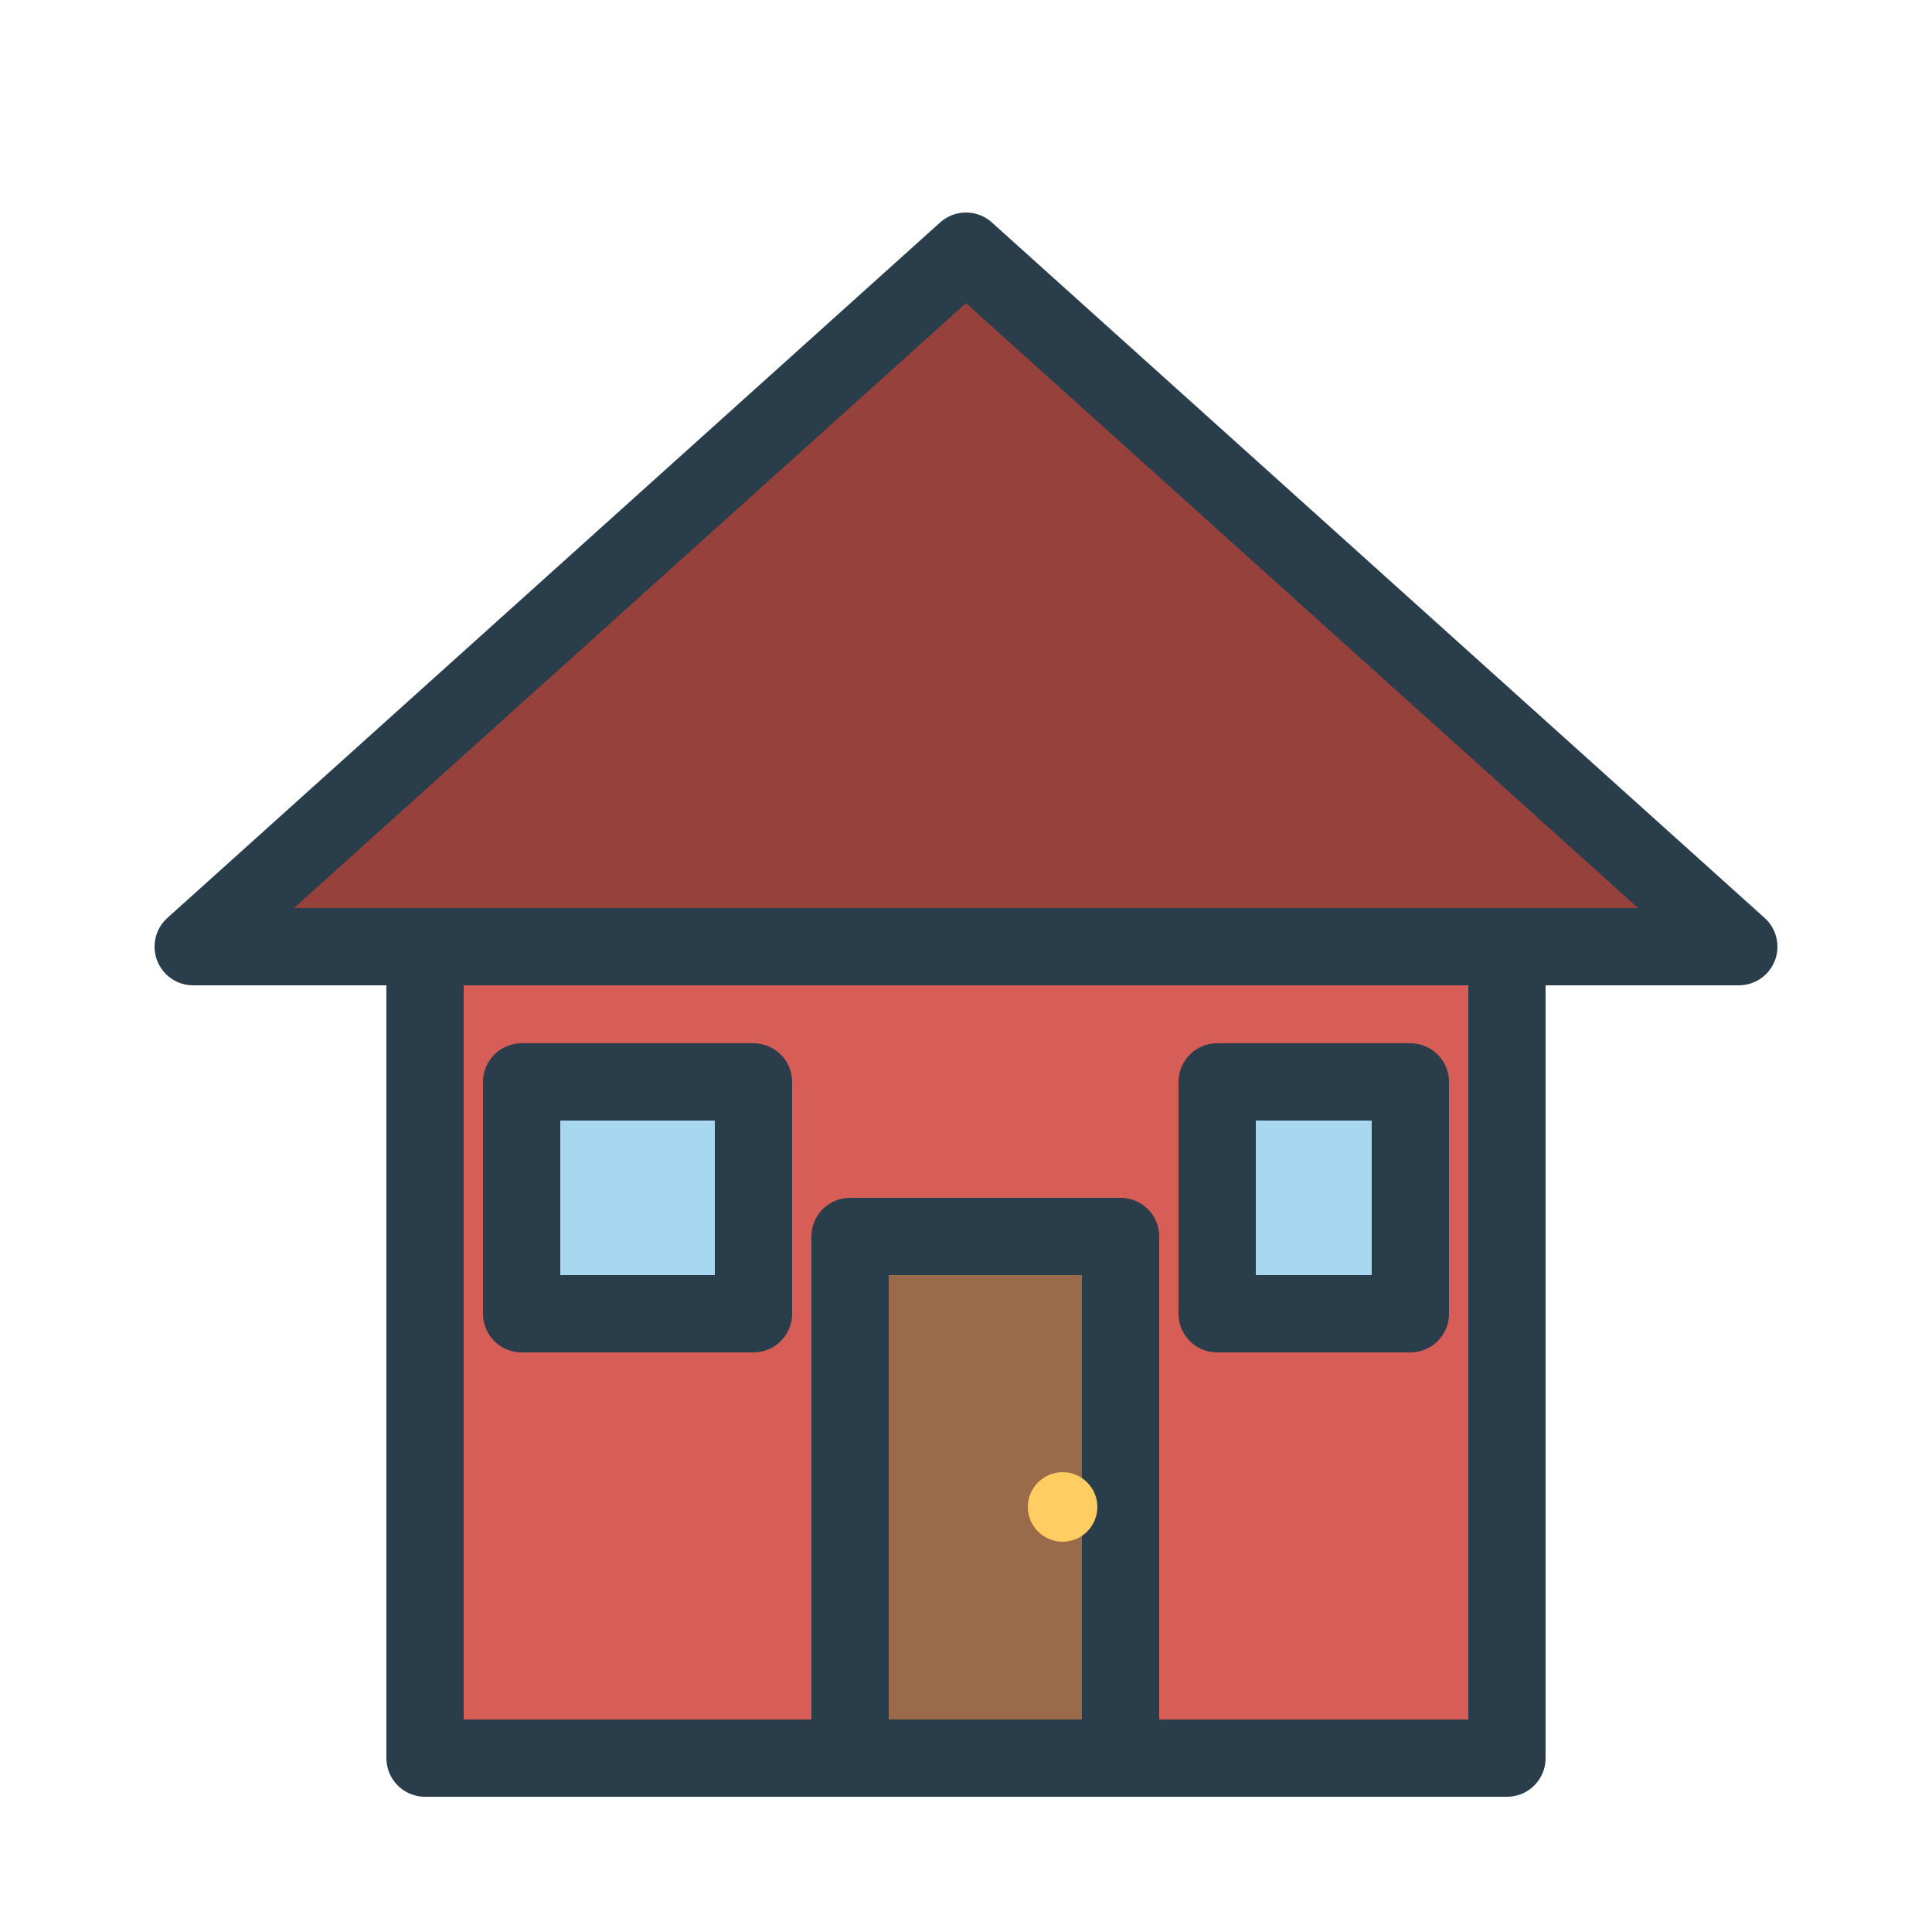
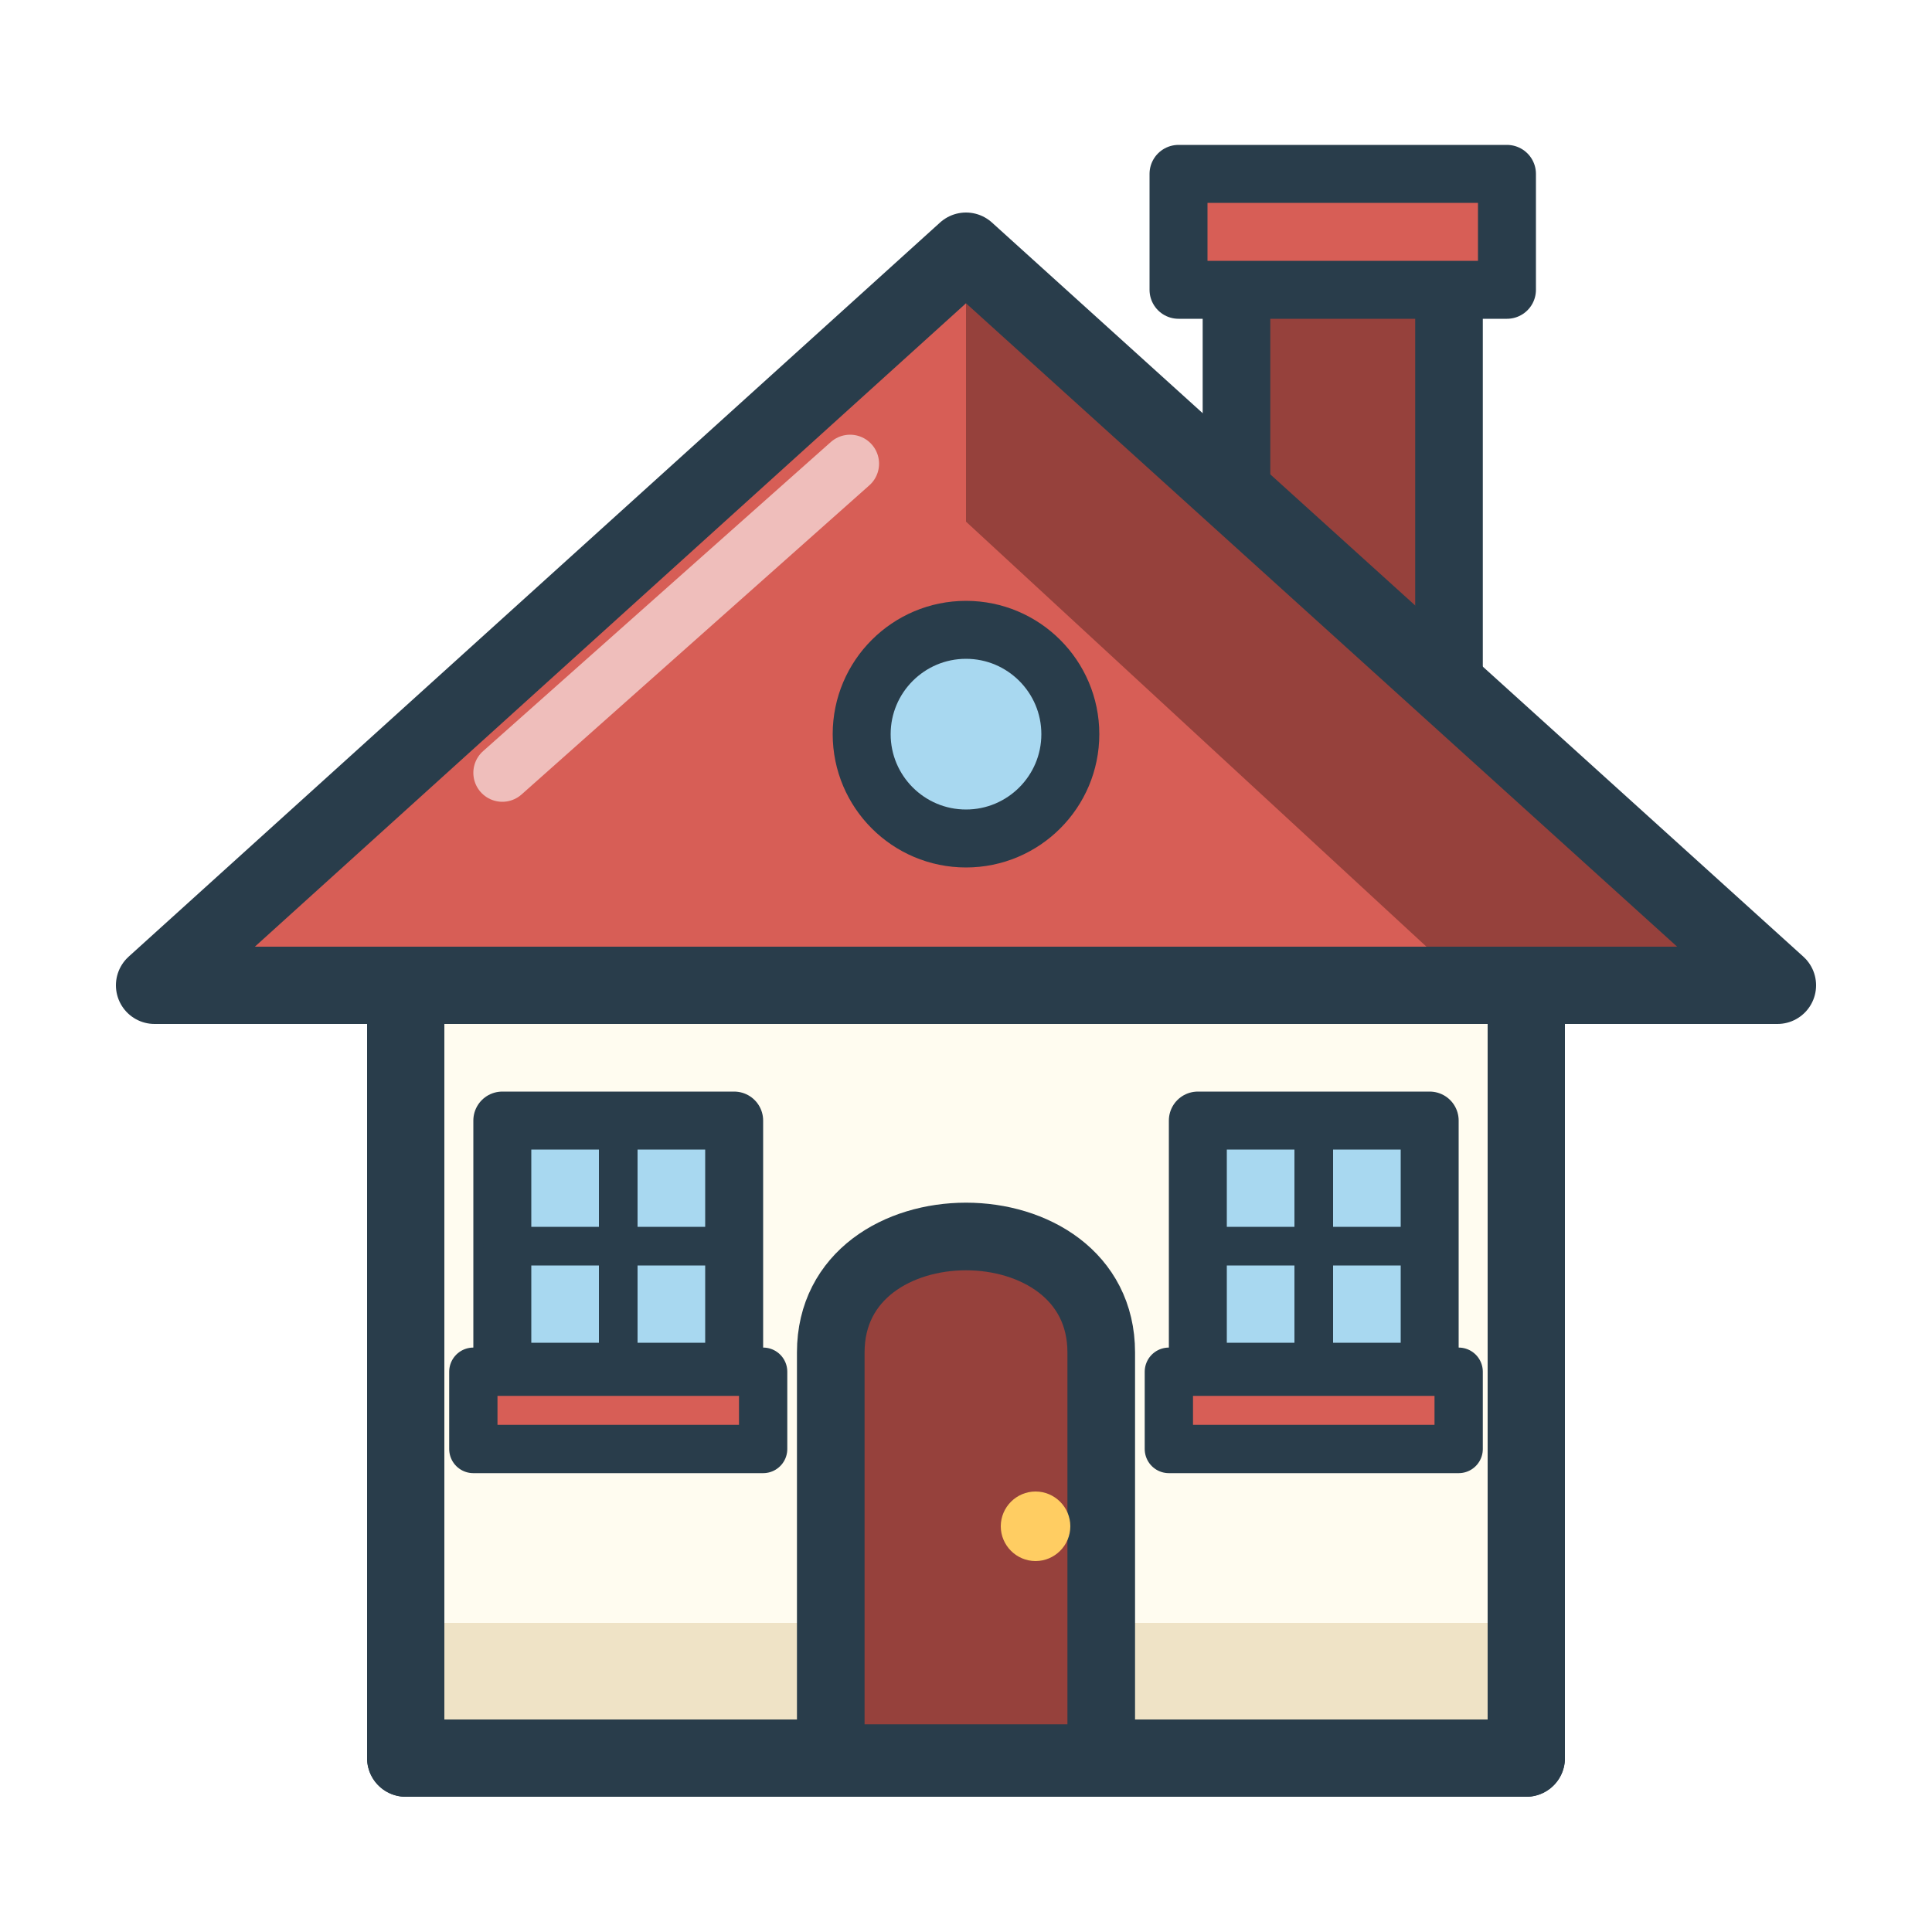
<svg xmlns="http://www.w3.org/2000/svg" viewBox="0 0 100 100">
-   <path d="M 22 46 L 78 46 L 78 91 L 22 91 Z" fill="#d75e56" data-fill="couleur" stroke="#293d4b" stroke-width="4" stroke-linecap="round" stroke-linejoin="round" />
-   <path d="M 10 49 L 50 13 L 90 49 Z" fill="#96413c" data-fill="sombre" stroke="#293d4b" stroke-width="4" stroke-linecap="round" stroke-linejoin="round" />
-   <path d="M 44 64 L 58 64 L 58 91 L 44 91 Z" fill="#9a6b4a" stroke="#293d4b" stroke-width="4" stroke-linecap="round" stroke-linejoin="round" />
-   <path d="M 27 56 L 39 56 L 39 68 L 27 68 Z" fill="#a8d8f0" stroke="#293d4b" stroke-width="4" stroke-linecap="round" stroke-linejoin="round" />
-   <path d="M 63 56 L 73 56 L 73 68 L 63 68 Z" fill="#a8d8f0" stroke="#293d4b" stroke-width="4" stroke-linecap="round" stroke-linejoin="round" />
-   <path d="M 56.8 78 C 56.8 78.99 55.99 79.8 55 79.8 C 54.01 79.8 53.2 78.99 53.2 78 C 53.2 77.01 54.01 76.2 55 76.2 C 55.99 76.2 56.8 77.01 56.8 78 Z" fill="#ffcd62" />
+   <path d="M 64 13 L 75 13 L 75 38 L 64 30 Z" fill="#96413c" data-fill="sombre" stroke="#293d4b" stroke-width="3.5" stroke-linecap="round" stroke-linejoin="round" />
+   <path d="M 61 9 L 78 9 L 78 15 L 61 15 Z" fill="#d75e56" data-fill="couleur" stroke="#293d4b" stroke-width="3" stroke-linecap="round" stroke-linejoin="round" />
+   <path d="M 21 46 L 79 46 L 79 91 L 21 91 Z" fill="#fffcf0" stroke="#293d4b" stroke-width="4" stroke-linecap="round" stroke-linejoin="round" />
+   <path d="M 21 84 L 79 84 L 79 91 L 21 91 Z" fill="#efe3c6" />
+   <path d="M 21 46 L 79 46 L 79 91 L 21 91 Z" fill="none" stroke="#293d4b" stroke-width="4" stroke-linecap="round" stroke-linejoin="round" />
+   <path d="M 8 51 L 50 13 L 92 51 Z" fill="#d75e56" data-fill="couleur" />
+   <path d="M 50 13 L 92 51 L 76 51 L 50 27 Z" fill="#96413c" data-fill="sombre" />
+   <path d="M 8 51 L 50 13 L 92 51 Z" fill="none" stroke="#293d4b" stroke-width="4" stroke-linecap="round" stroke-linejoin="round" />
+   <path d="M 26 40 L 44 24" fill="none" stroke="#efbebb" data-stroke="claire" stroke-width="3" stroke-linecap="round" stroke-linejoin="round" />
+   <path d="M 55.4 38 C 55.4 40.98 52.98 43.4 50 43.4 C 47.02 43.4 44.6 40.98 44.6 38 C 44.6 35.02 47.02 32.6 50 32.6 C 52.98 32.6 55.4 35.02 55.4 38 Z" fill="#a8d8f0" stroke="#293d4b" stroke-width="3" stroke-linecap="round" stroke-linejoin="round" />
+   <path d="M 43 91 L 43 70 C 43 62 57 62 57 70 L 57 91 Z" fill="#96413c" data-fill="sombre" stroke="#293d4b" stroke-width="3.5" stroke-linecap="round" stroke-linejoin="round" />
+   <path d="M 55.4 79 C 55.4 79.99 54.59 80.8 53.6 80.8 C 52.61 80.8 51.8 79.99 51.8 79 C 51.8 78.01 52.61 77.2 53.6 77.2 C 54.59 77.2 55.4 78.01 55.4 79 Z" fill="#ffcd62" />
+   <path d="M 26 58 L 38 58 L 38 71 L 26 71 Z" fill="#a8d8f0" stroke="#293d4b" stroke-width="3" stroke-linecap="round" stroke-linejoin="round" />
+   <path d="M 32 58 L 32 71 M 26 64.5 L 38 64.5" fill="none" stroke="#293d4b" stroke-width="2" stroke-linecap="round" stroke-linejoin="round" />
+   <path d="M 62 58 L 74 58 L 74 71 L 62 71 Z" fill="#a8d8f0" stroke="#293d4b" stroke-width="3" stroke-linecap="round" stroke-linejoin="round" />
+   <path d="M 68 58 L 68 71 M 62 64.5 L 74 64.5" fill="none" stroke="#293d4b" stroke-width="2" stroke-linecap="round" stroke-linejoin="round" />
+   <path d="M 24.5 71 L 39.5 71 L 39.5 75 L 24.5 75 Z" fill="#d75e56" data-fill="couleur" stroke="#293d4b" stroke-width="2.5" stroke-linecap="round" stroke-linejoin="round" />
+   <path d="M 60.5 71 L 75.5 71 L 75.5 75 L 60.5 75 Z" fill="#d75e56" data-fill="couleur" stroke="#293d4b" stroke-width="2.5" stroke-linecap="round" stroke-linejoin="round" />
</svg>
